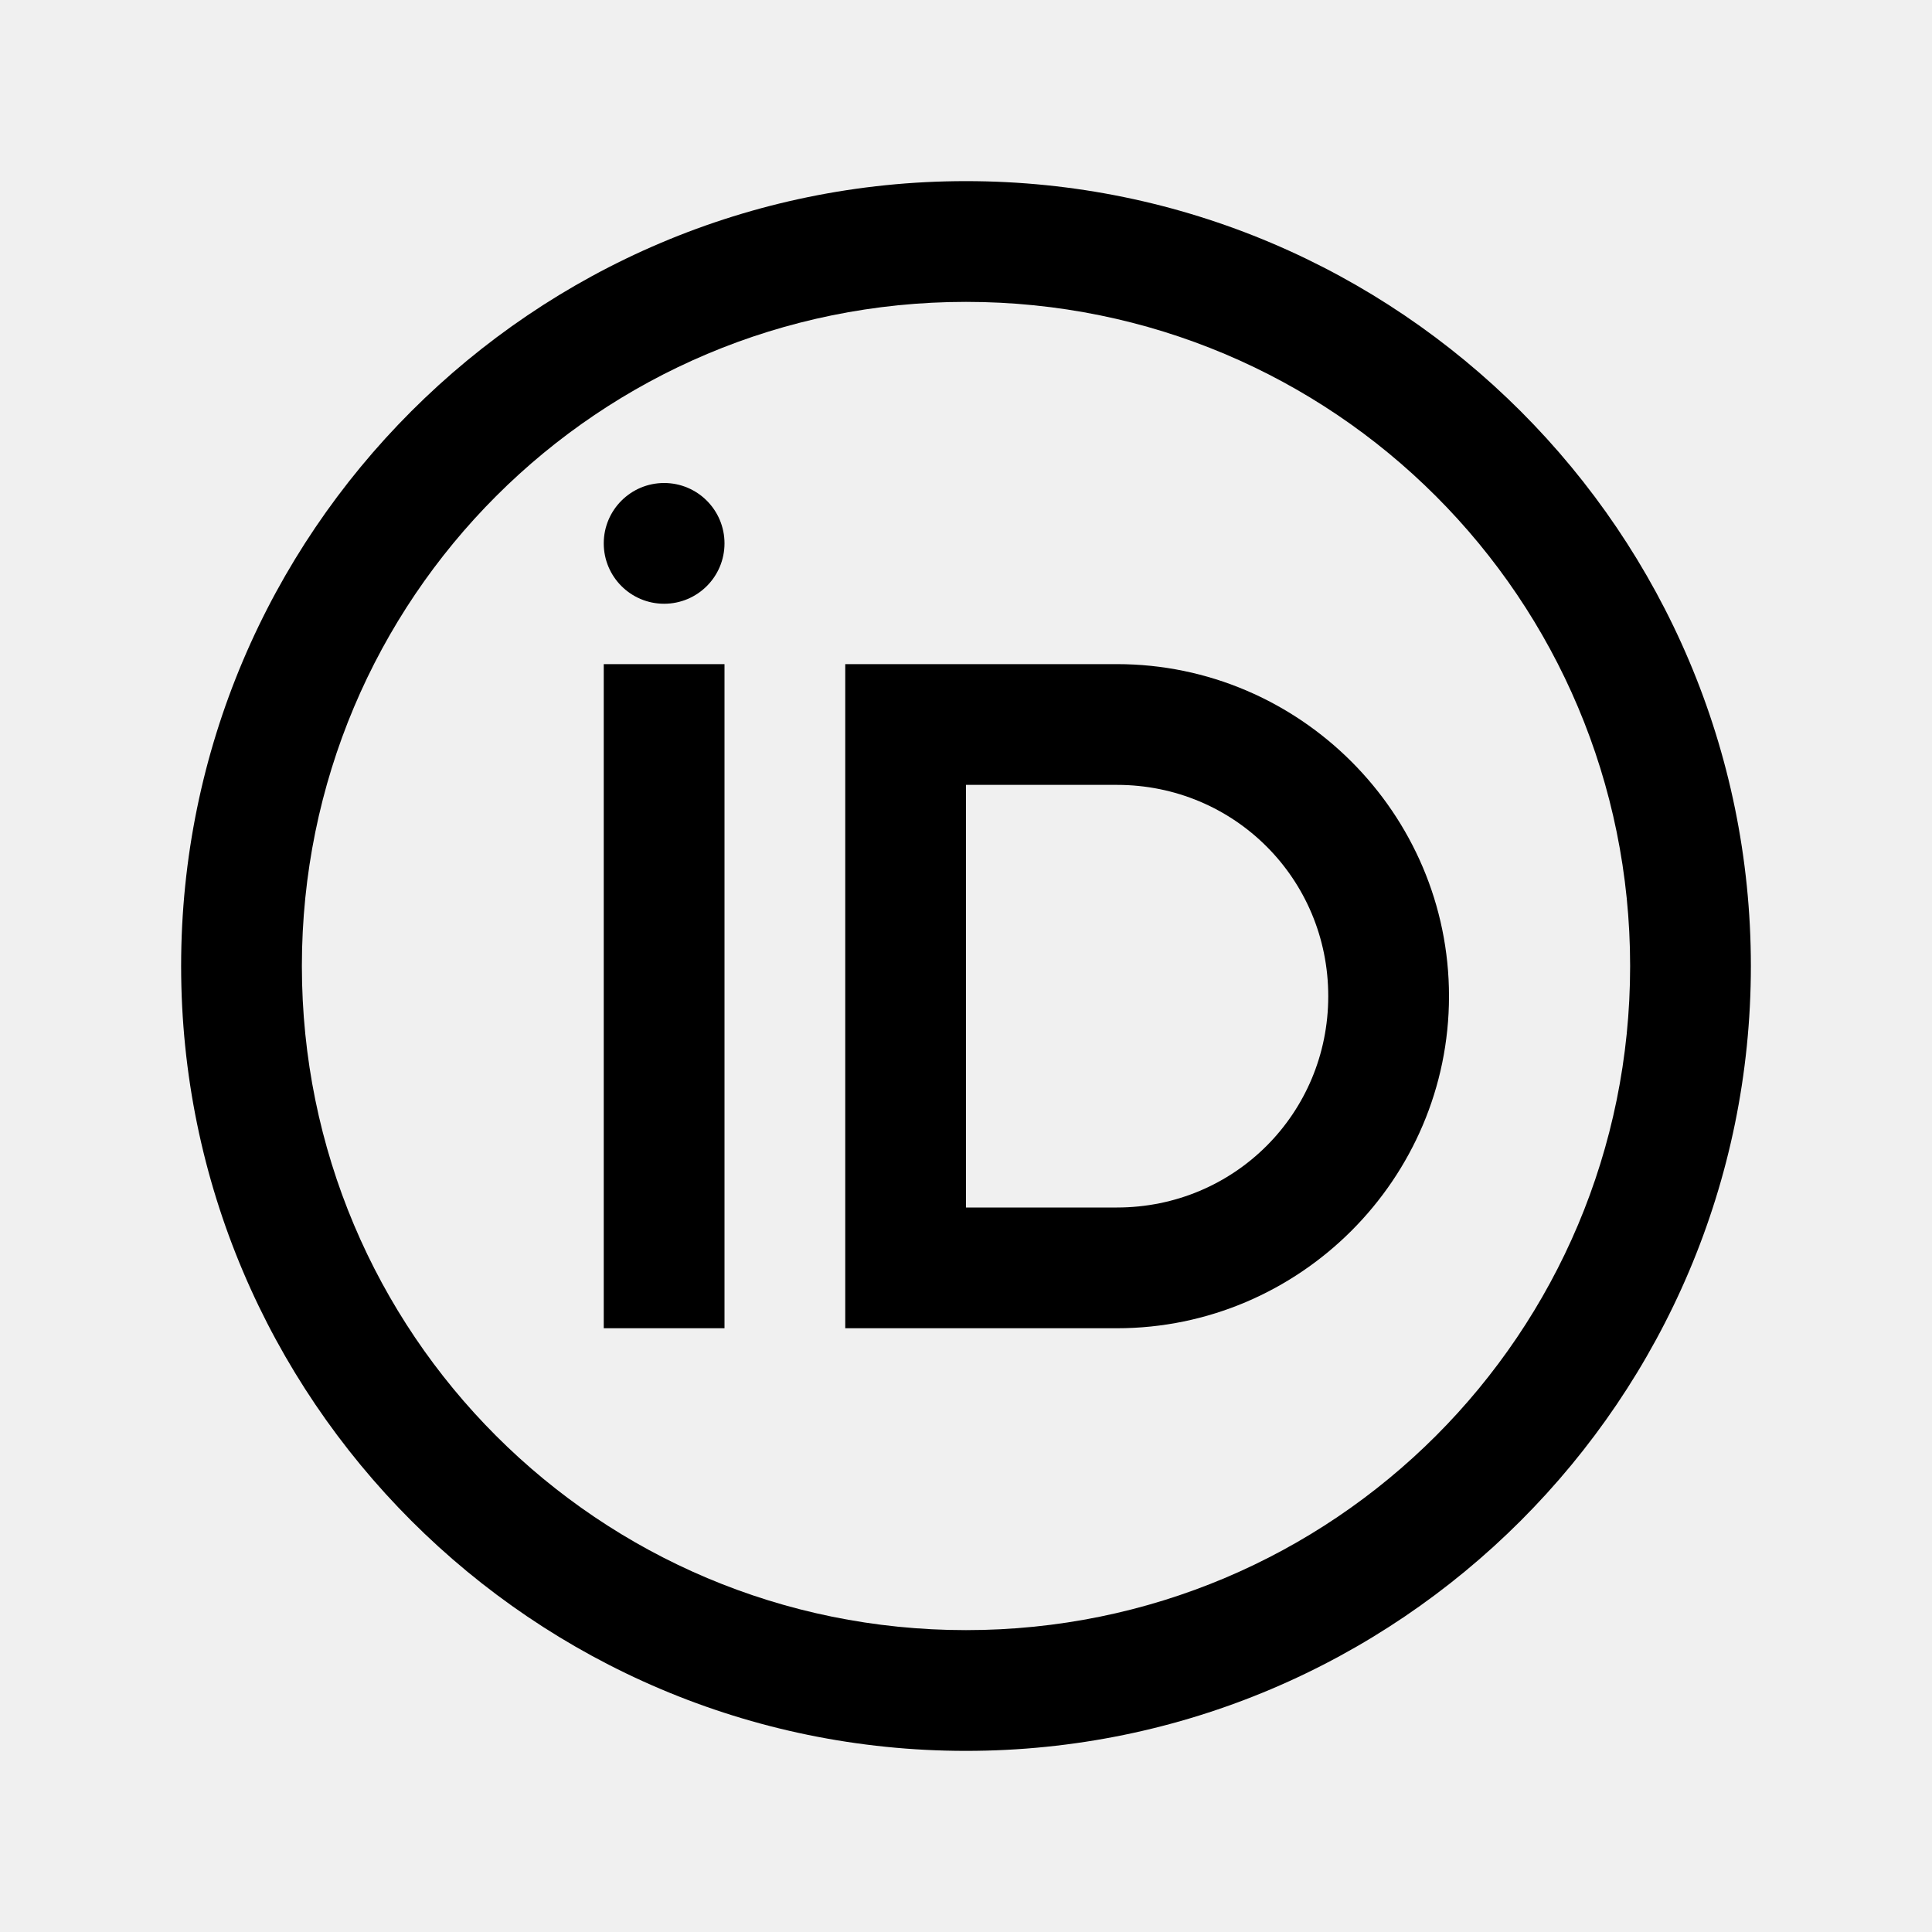
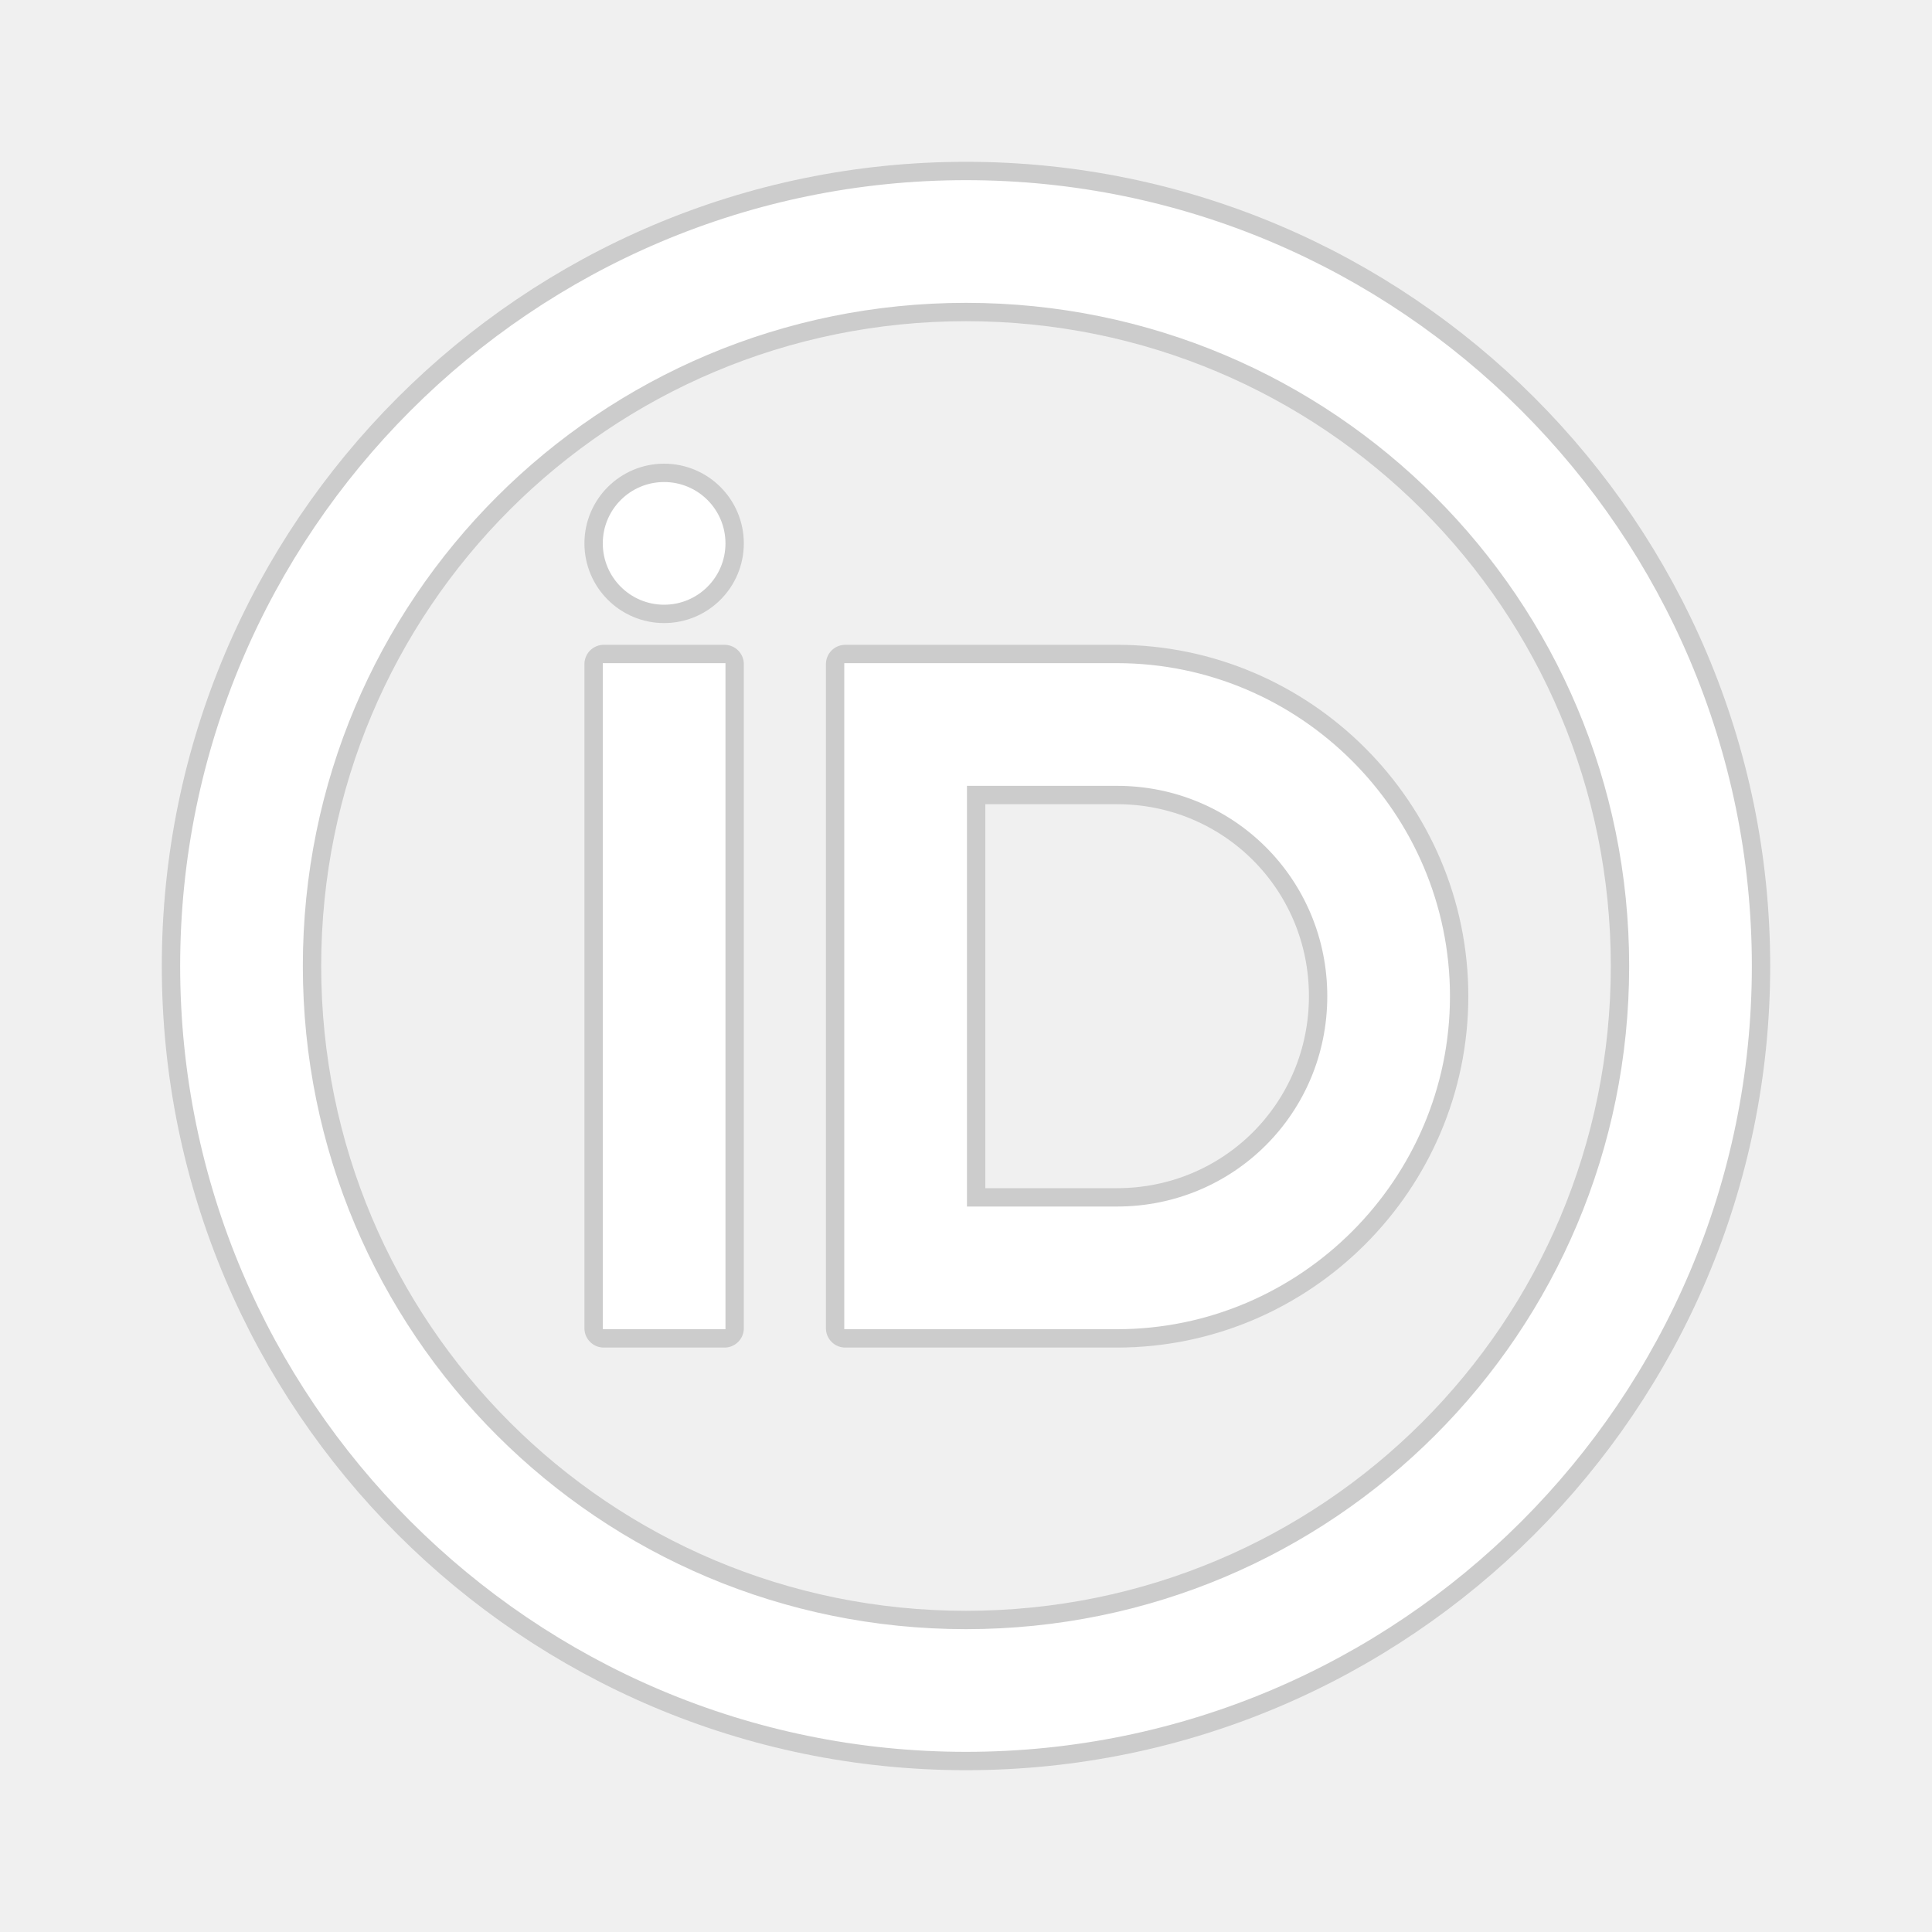
- <svg xmlns="http://www.w3.org/2000/svg" fill="#000000" width="800px" height="800px" viewBox="0 0 32 32">
-   <path d="M 16 3 C 8.832 3 3 8.832 3 16 C 3 23.168 8.832 29 16 29 C 23.168 29 29 23.168 29 16 C 29 8.832 23.168 3 16 3 z M 16 5 C 22.087 5 27 9.913 27 16 C 27 22.087 22.087 27 16 27 C 9.913 27 5 22.087 5 16 C 5 9.913 9.913 5 16 5 z M 11 8 A 1 1 0 0 0 11 10 A 1 1 0 0 0 11 8 z M 10 11 L 10 22 L 12 22 L 12 11 L 10 11 z M 14 11 L 14 12 L 14 22 L 18.5 22 C 21.526 22 24 19.526 24 16.5 C 24 13.474 21.526 11 18.5 11 L 14 11 z M 16 13 L 18.5 13 C 20.444 13 22 14.556 22 16.5 C 22 18.444 20.444 20 18.5 20 L 16 20 L 16 13 z" />
+ <svg xmlns="http://www.w3.org/2000/svg" fill="#ffffff" width="256px" height="256px" viewBox="0 0 32.00 32.00" stroke="#ffffff" stroke-width="0.032">
+   <g id="SVGRepo_bgCarrier" stroke-width="0" />
+   <g id="SVGRepo_tracerCarrier" stroke-linecap="round" stroke-linejoin="round" stroke="#CCCCCC" stroke-width="0.64">
+     <path d="M 16 3 C 8.832 3 3 8.832 3 16 C 3 23.168 8.832 29 16 29 C 23.168 29 29 23.168 29 16 C 29 8.832 23.168 3 16 3 z M 16 5 C 22.087 5 27 9.913 27 16 C 27 22.087 22.087 27 16 27 C 9.913 27 5 22.087 5 16 C 5 9.913 9.913 5 16 5 z M 11 8 A 1 1 0 0 0 11 10 A 1 1 0 0 0 11 8 z M 10 11 L 10 22 L 12 22 L 12 11 L 10 11 z M 14 11 L 14 12 L 14 22 L 18.5 22 C 21.526 22 24 19.526 24 16.5 C 24 13.474 21.526 11 18.5 11 L 14 11 z M 16 13 L 18.5 13 C 20.444 13 22 14.556 22 16.5 C 22 18.444 20.444 20 18.5 20 L 16 20 L 16 13 z" />
+   </g>
+   <g id="SVGRepo_iconCarrier">
+     <path d="M 16 3 C 8.832 3 3 8.832 3 16 C 3 23.168 8.832 29 16 29 C 23.168 29 29 23.168 29 16 C 29 8.832 23.168 3 16 3 z M 16 5 C 22.087 5 27 9.913 27 16 C 27 22.087 22.087 27 16 27 C 9.913 27 5 22.087 5 16 C 5 9.913 9.913 5 16 5 z M 11 8 A 1 1 0 0 0 11 10 A 1 1 0 0 0 11 8 z M 10 11 L 10 22 L 12 22 L 12 11 L 10 11 z M 14 11 L 14 12 L 14 22 L 18.5 22 C 21.526 22 24 19.526 24 16.5 C 24 13.474 21.526 11 18.5 11 L 14 11 z M 16 13 L 18.5 13 C 20.444 13 22 14.556 22 16.5 C 22 18.444 20.444 20 18.5 20 L 16 20 L 16 13 z" />
+   </g>
</svg>
